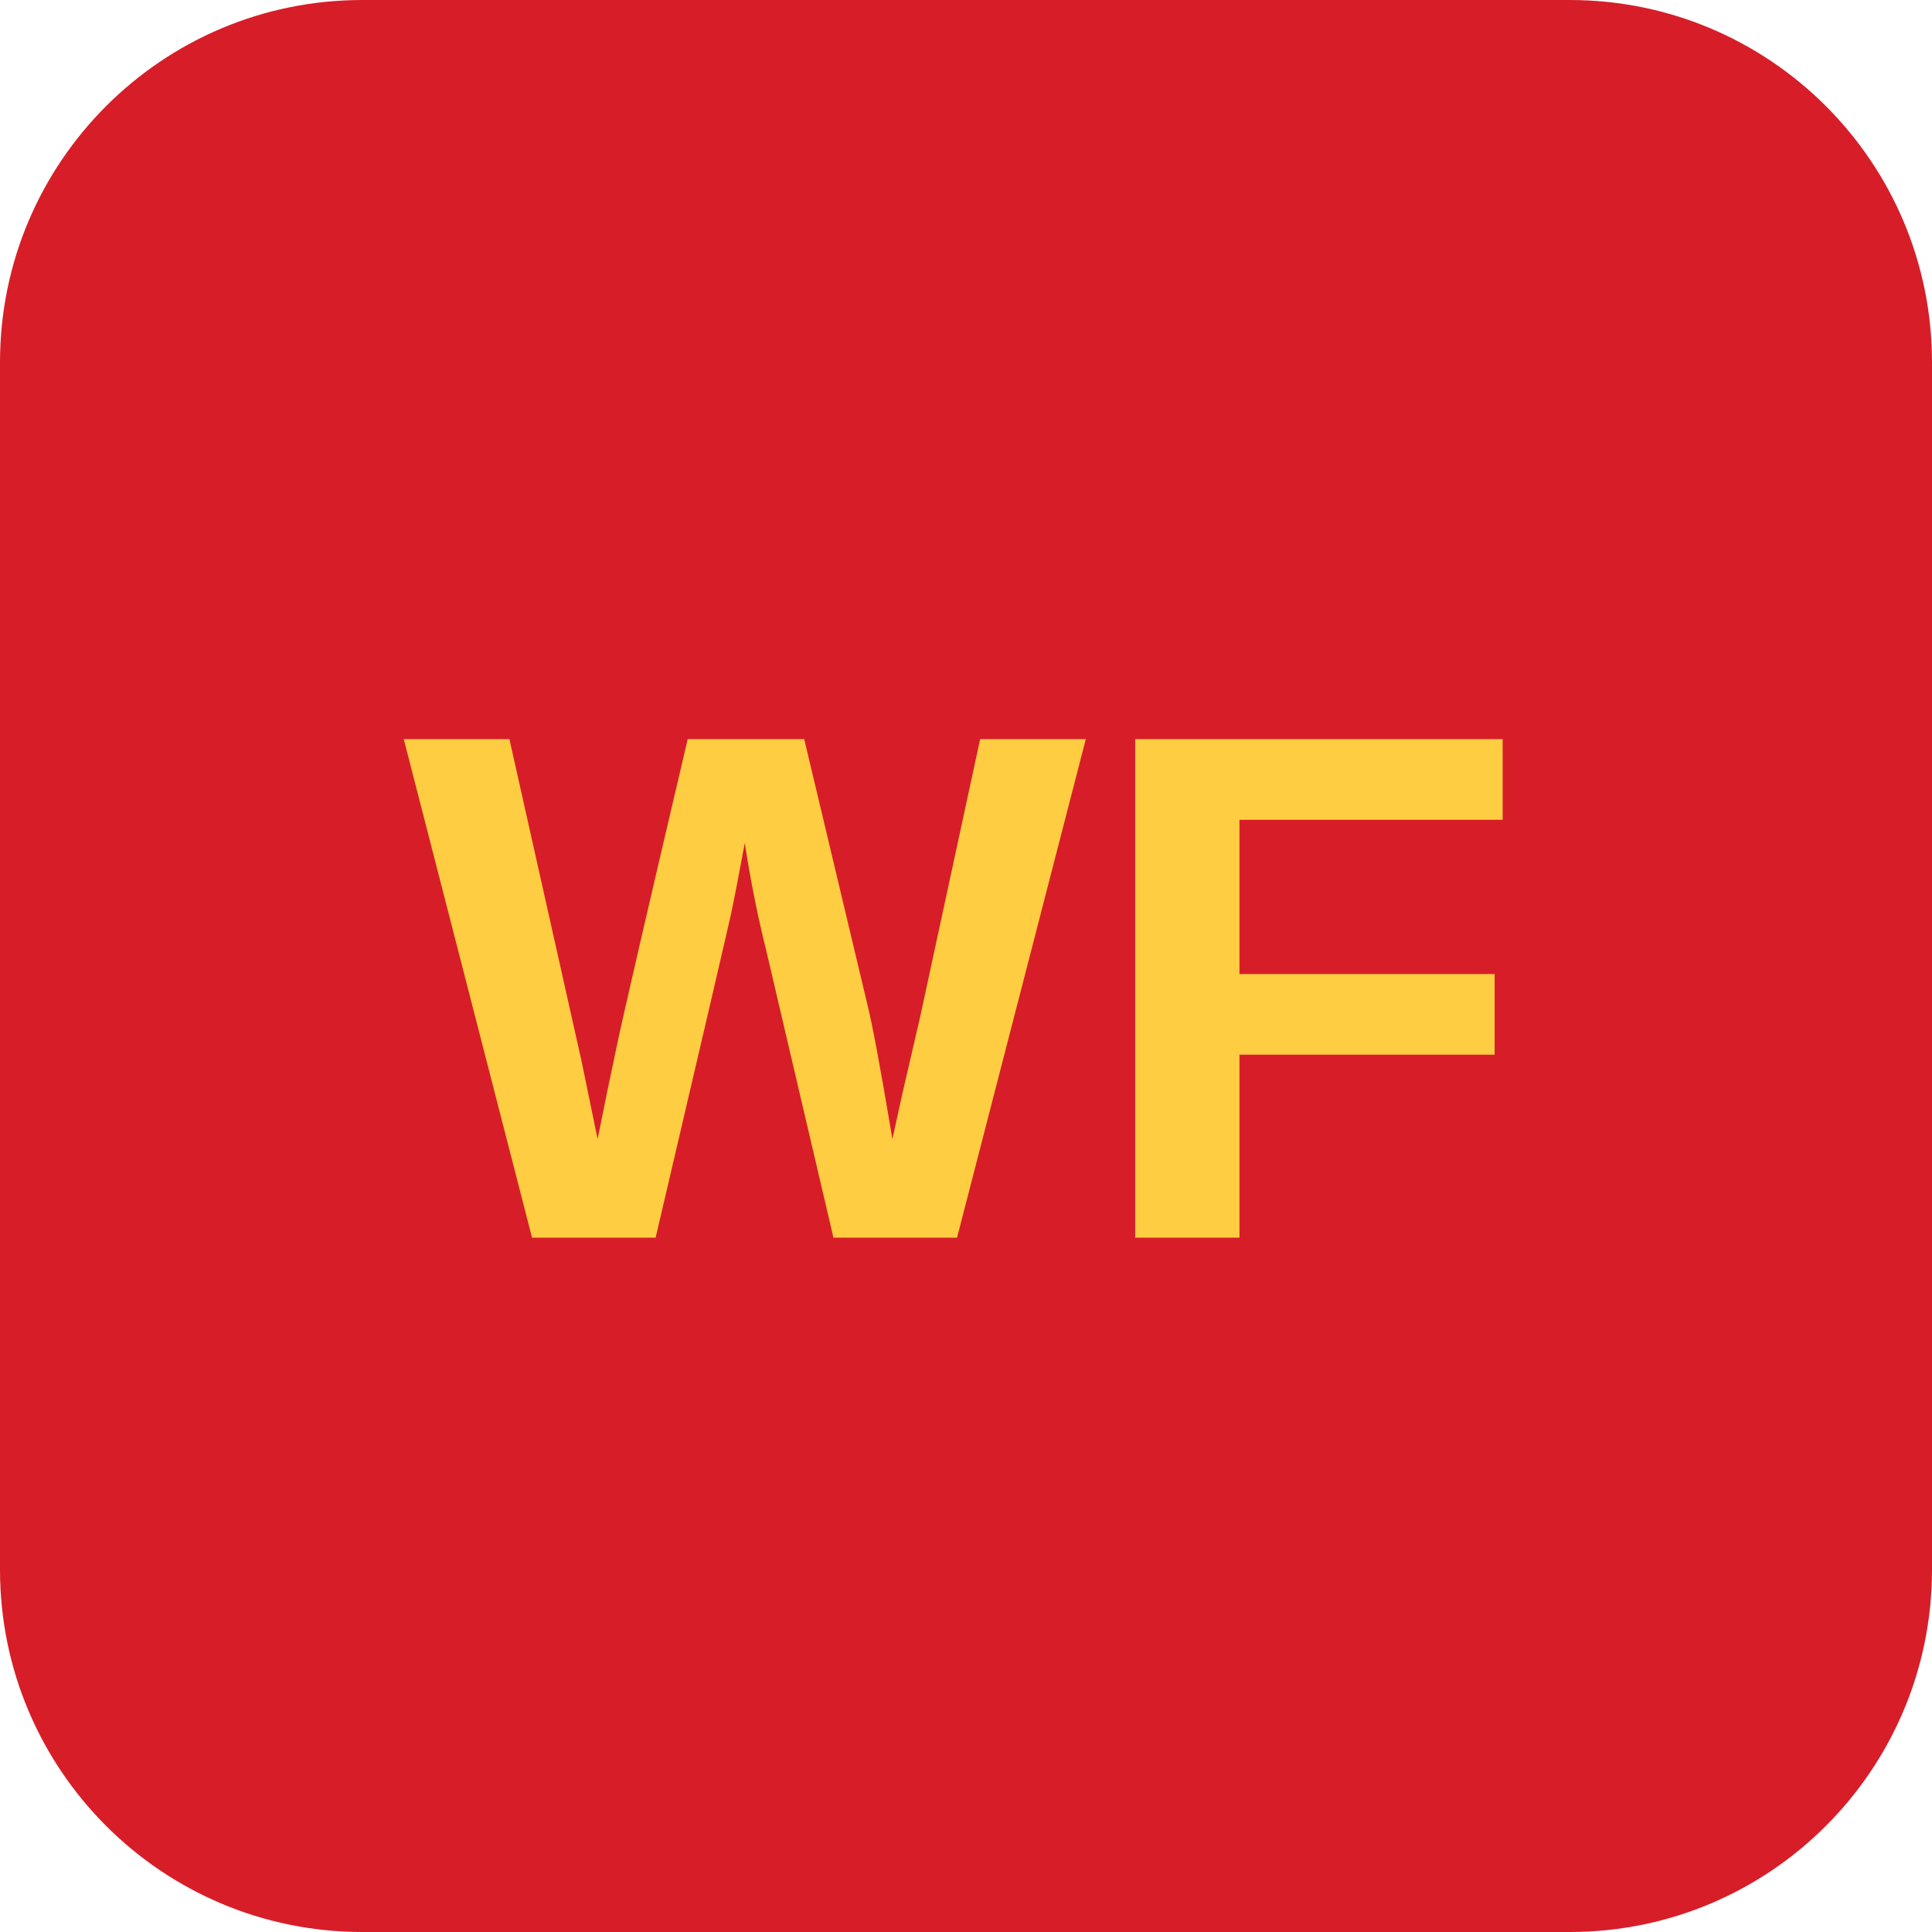
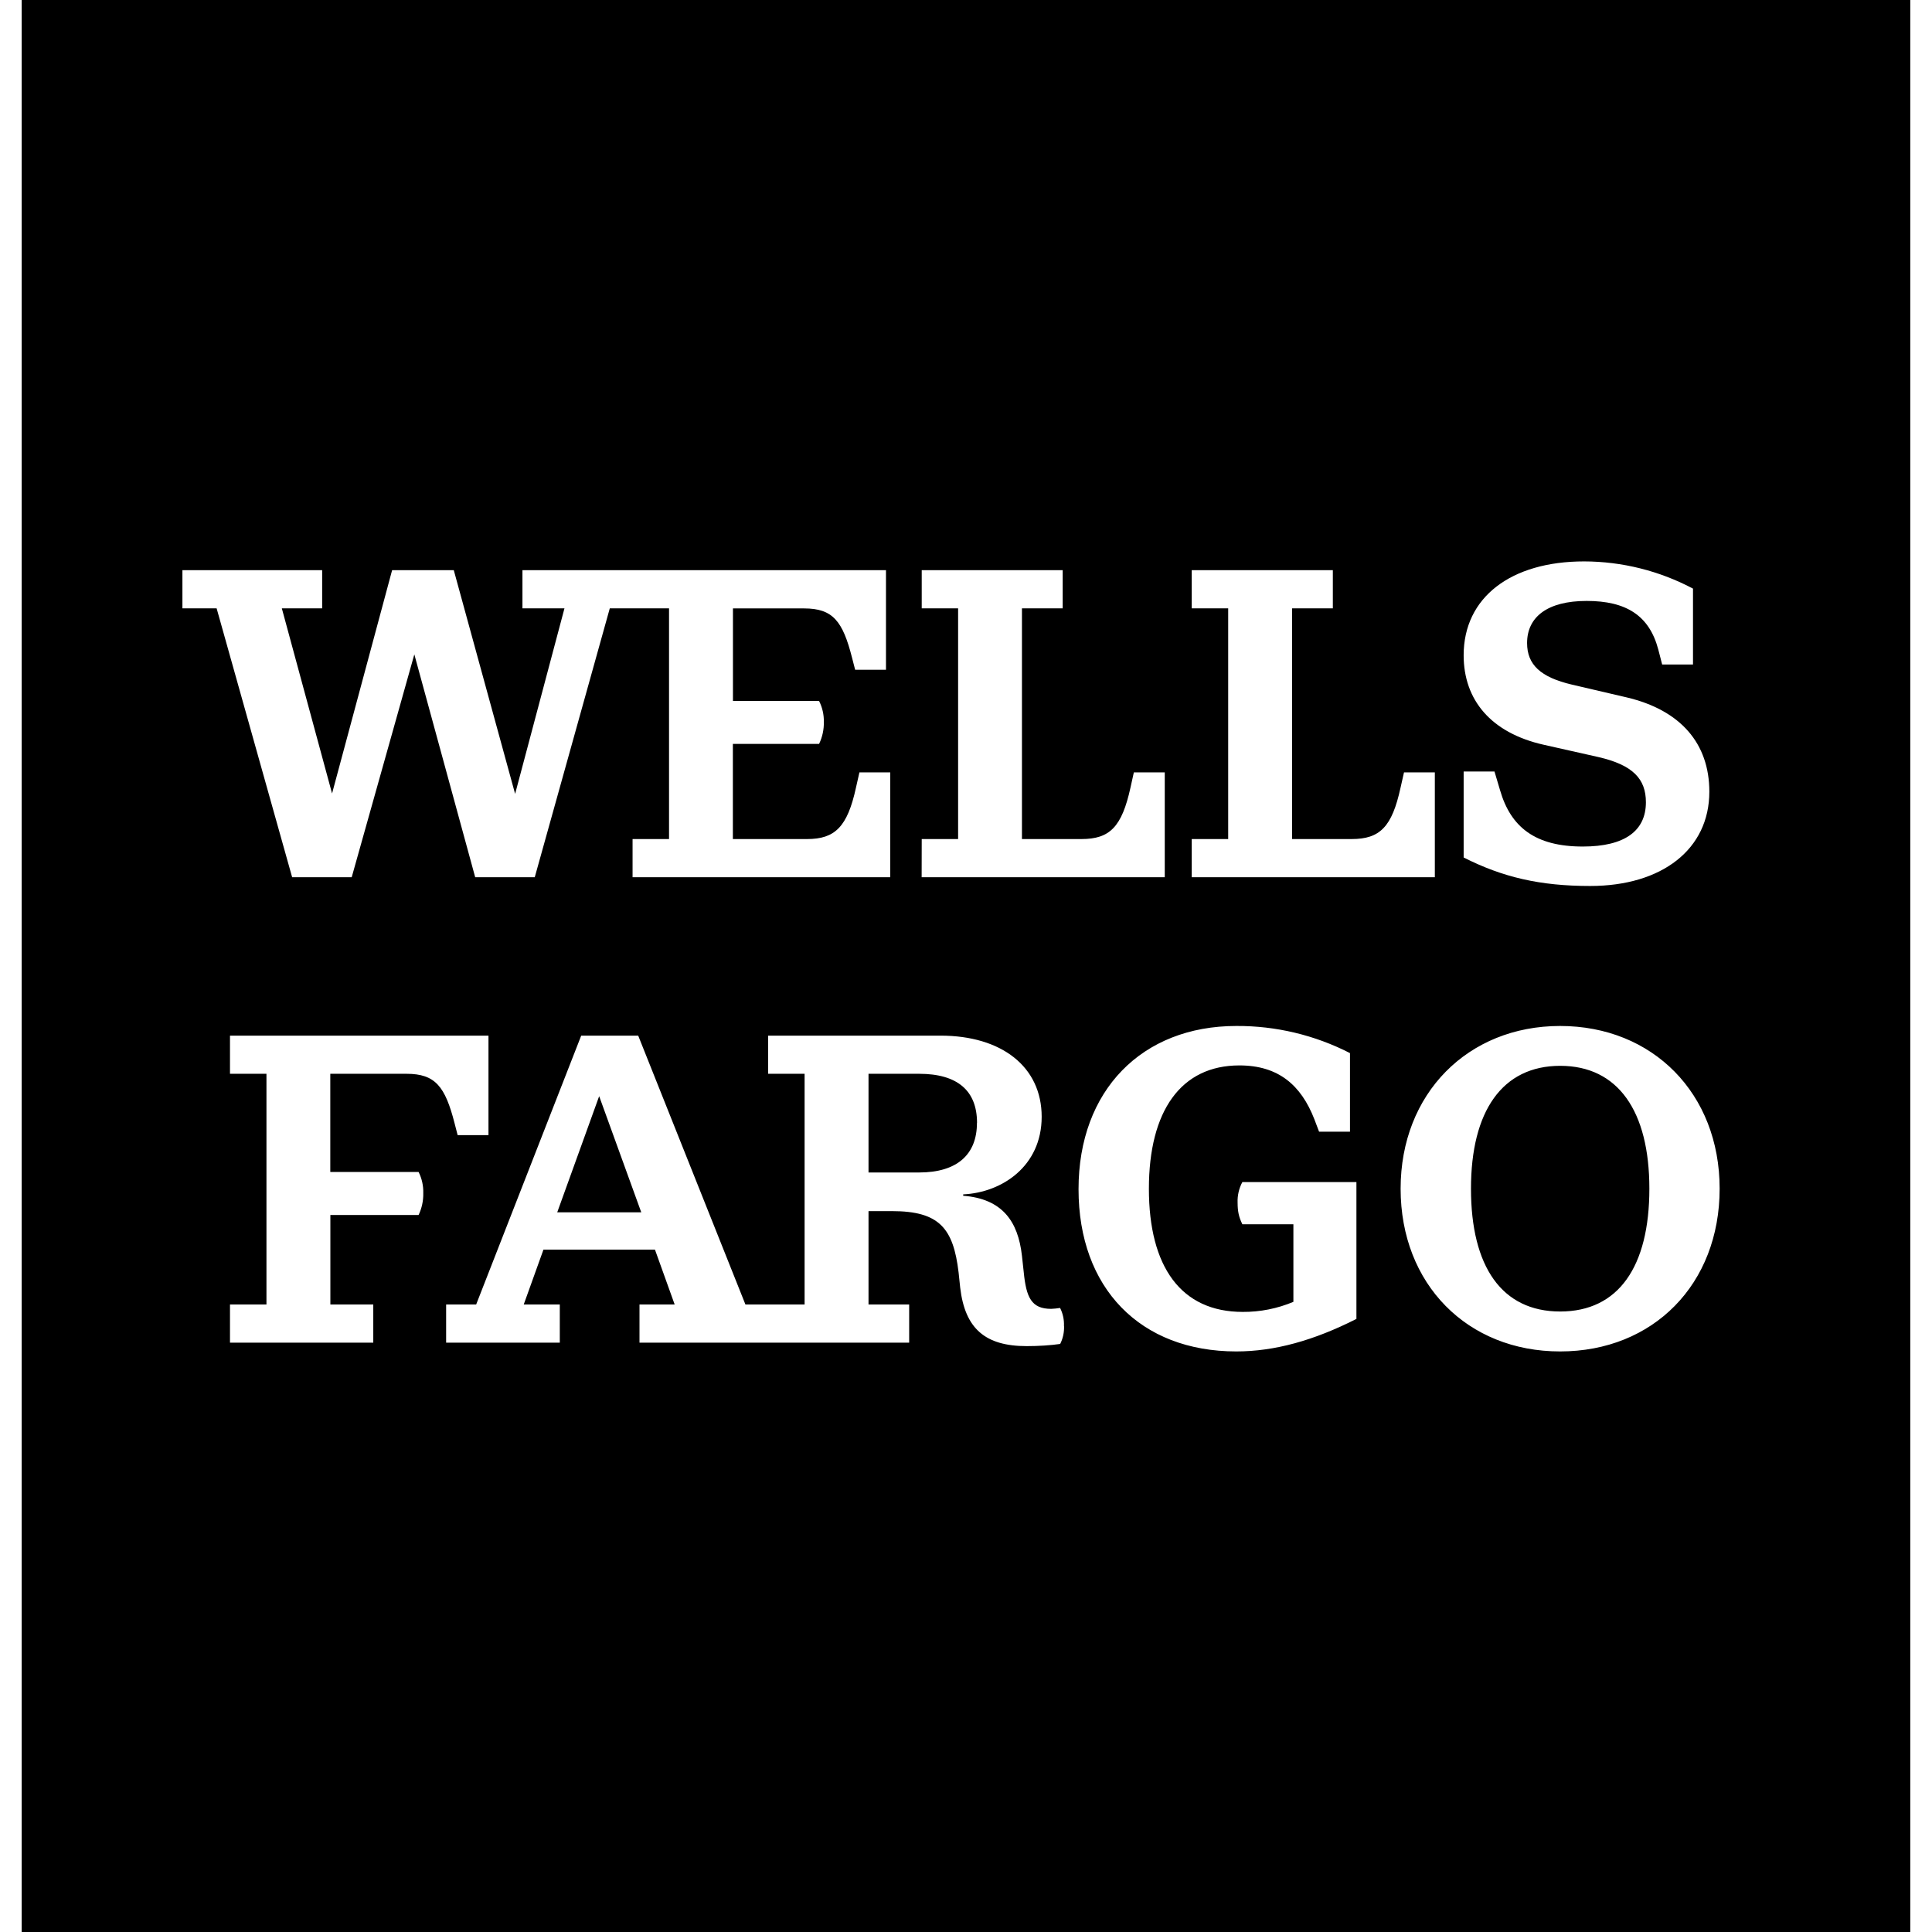
- <svg xmlns="http://www.w3.org/2000/svg" width="64" height="64" viewBox="0 0 64 64" role="img" aria-label="Wells Fargo">
-   <rect width="64" height="64" rx="12" fill="#D71E28" />
-   <text x="32" y="41" font-family="Arial, Helvetica, sans-serif" font-size="24" font-weight="700" fill="#FFCD41" text-anchor="middle">WF</text>
+ <svg xmlns="http://www.w3.org/2000/svg" fill="currentColor" viewBox="0 0 24 24">
+   <path d="M12.136 13.949c0 .392-.245.616-.719.616h-.628v-1.226h.628c.48 0 .72.212.72.61zM6.922 15.06h1.044l-.523-1.443zm12.46-1.82c-.72 0-1.109.562-1.109 1.526 0 .97.384 1.526 1.108 1.526s1.108-.556 1.108-1.526c0-.964-.389-1.526-1.108-1.526zM23.73 0v24H.269V0zm-5.548 10.652c.484.245.948.354 1.571.354.895 0 1.481-.458 1.481-1.171 0-.6-.357-1.014-1.028-1.172l-.677-.158c-.394-.092-.559-.25-.559-.517 0-.322.25-.523.74-.523s.778.18.89.604l.048.186h.383v-.943a2.9 2.9 0 0 0-1.352-.338c-.911 0-1.497.447-1.497 1.166 0 .556.34.965.996 1.112l.676.152c.432.099.592.273.592.562 0 .354-.261.55-.784.55-.59 0-.894-.24-1.027-.697l-.07-.235h-.383zm-3.378.245h3.02V9.595h-.383l-.043.19c-.106.486-.255.638-.607.638h-.74V7.557h.506v-.474h-1.753v.474h.453v2.866h-.453zm-3.355 0h3.02V9.595h-.384l-.042.19c-.107.486-.256.638-.608.638h-.74V7.557h.506v-.474H11.45v.474h.452v2.866h-.452zm-8.758-3.34.938 3.34h.74l.778-2.768.756 2.768h.74l.932-3.34h.736v2.866h-.453v.474h3.201V9.595h-.383l-.043.19c-.106.486-.26.638-.607.638h-.922V9.241h1.071a.6.6 0 0 0 .059-.273.55.55 0 0 0-.059-.26h-1.07v-1.15h.884c.357 0 .48.157.596.615l.038.147h.383V7.083H6.49v.474h.522l-.613 2.305-.762-2.779h-.766l-.746 2.774-.624-2.3h.501v-.474H2.266v.474h.426zm1.412 7.002v-1.22h.947c.358 0 .48.158.597.615l.038.147h.383v-1.236H2.857v.474h.453v2.866h-.453v.474h1.78v-.474h-.533v-1.112H5.2a.6.6 0 0 0 .058-.272.55.55 0 0 0-.058-.262H4.104zm9.114 1.913a.46.46 0 0 0-.048-.224 1 1 0 0 1-.112.011c-.245 0-.309-.142-.34-.458l-.022-.201c-.048-.43-.245-.708-.73-.746v-.017c.48-.022.975-.349.975-.964 0-.621-.496-1.008-1.257-1.008H9.542v.474h.453v2.866H9.26l-1.332-3.34H7.22l-1.305 3.34h-.373v.474h1.412v-.474h-.448l.245-.682h1.385l.245.682h-.437v.474h3.35v-.474h-.505v-1.16h.293c.586 0 .761.212.826.762l.02.19c.06.507.31.725.826.725.15 0 .299-.01.416-.027a.46.46 0 0 0 .048-.223zm3.633-1.788h-1.417a.5.5 0 0 0-.059.256c0 .11.016.18.059.268h.634v.964a1.6 1.6 0 0 1-.629.125c-.767 0-1.166-.56-1.166-1.53s.4-1.532 1.124-1.532c.485 0 .767.245.932.67l.058.153h.384v-.976a3.06 3.06 0 0 0-1.412-.337c-1.172 0-1.96.8-1.96 2.027 0 1.231.767 2.016 1.96 2.016.474 0 .964-.136 1.492-.404zm4.512.082c0-1.182-.831-2.021-1.982-2.021-1.145 0-1.981.839-1.981 2.021 0 1.188.83 2.022 1.981 2.022 1.156 0 1.982-.834 1.982-2.022" />
</svg>
